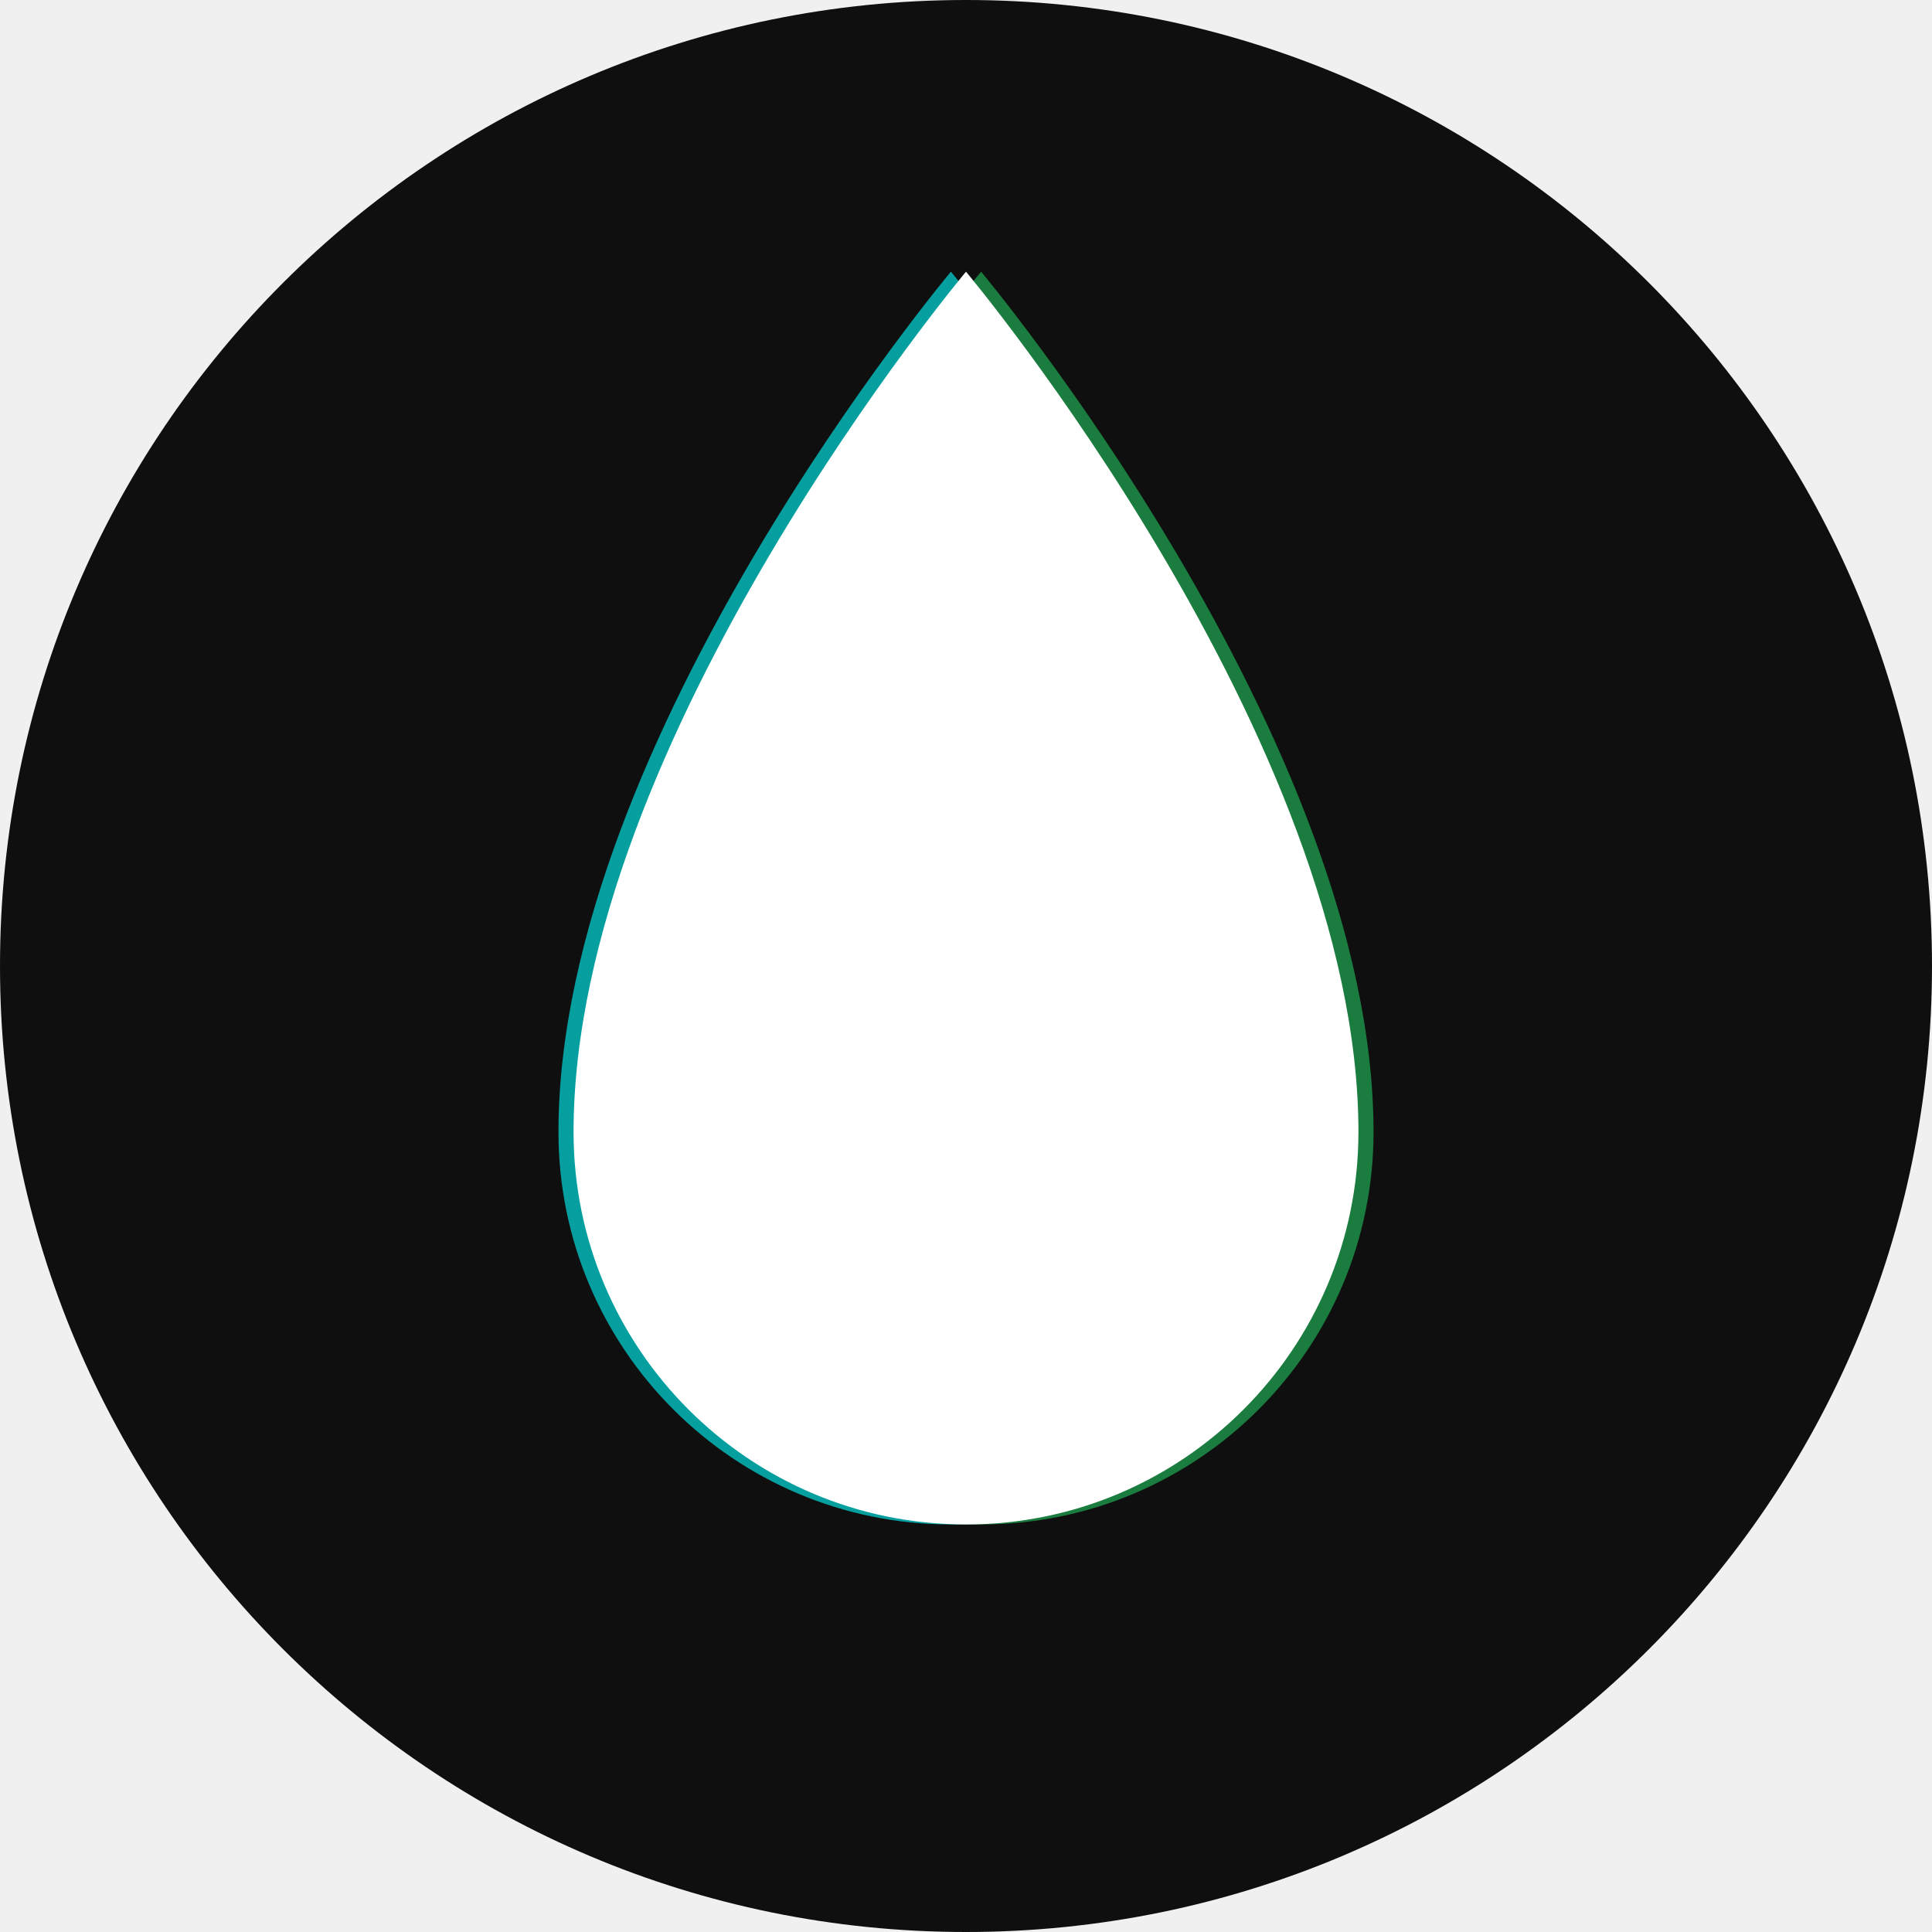
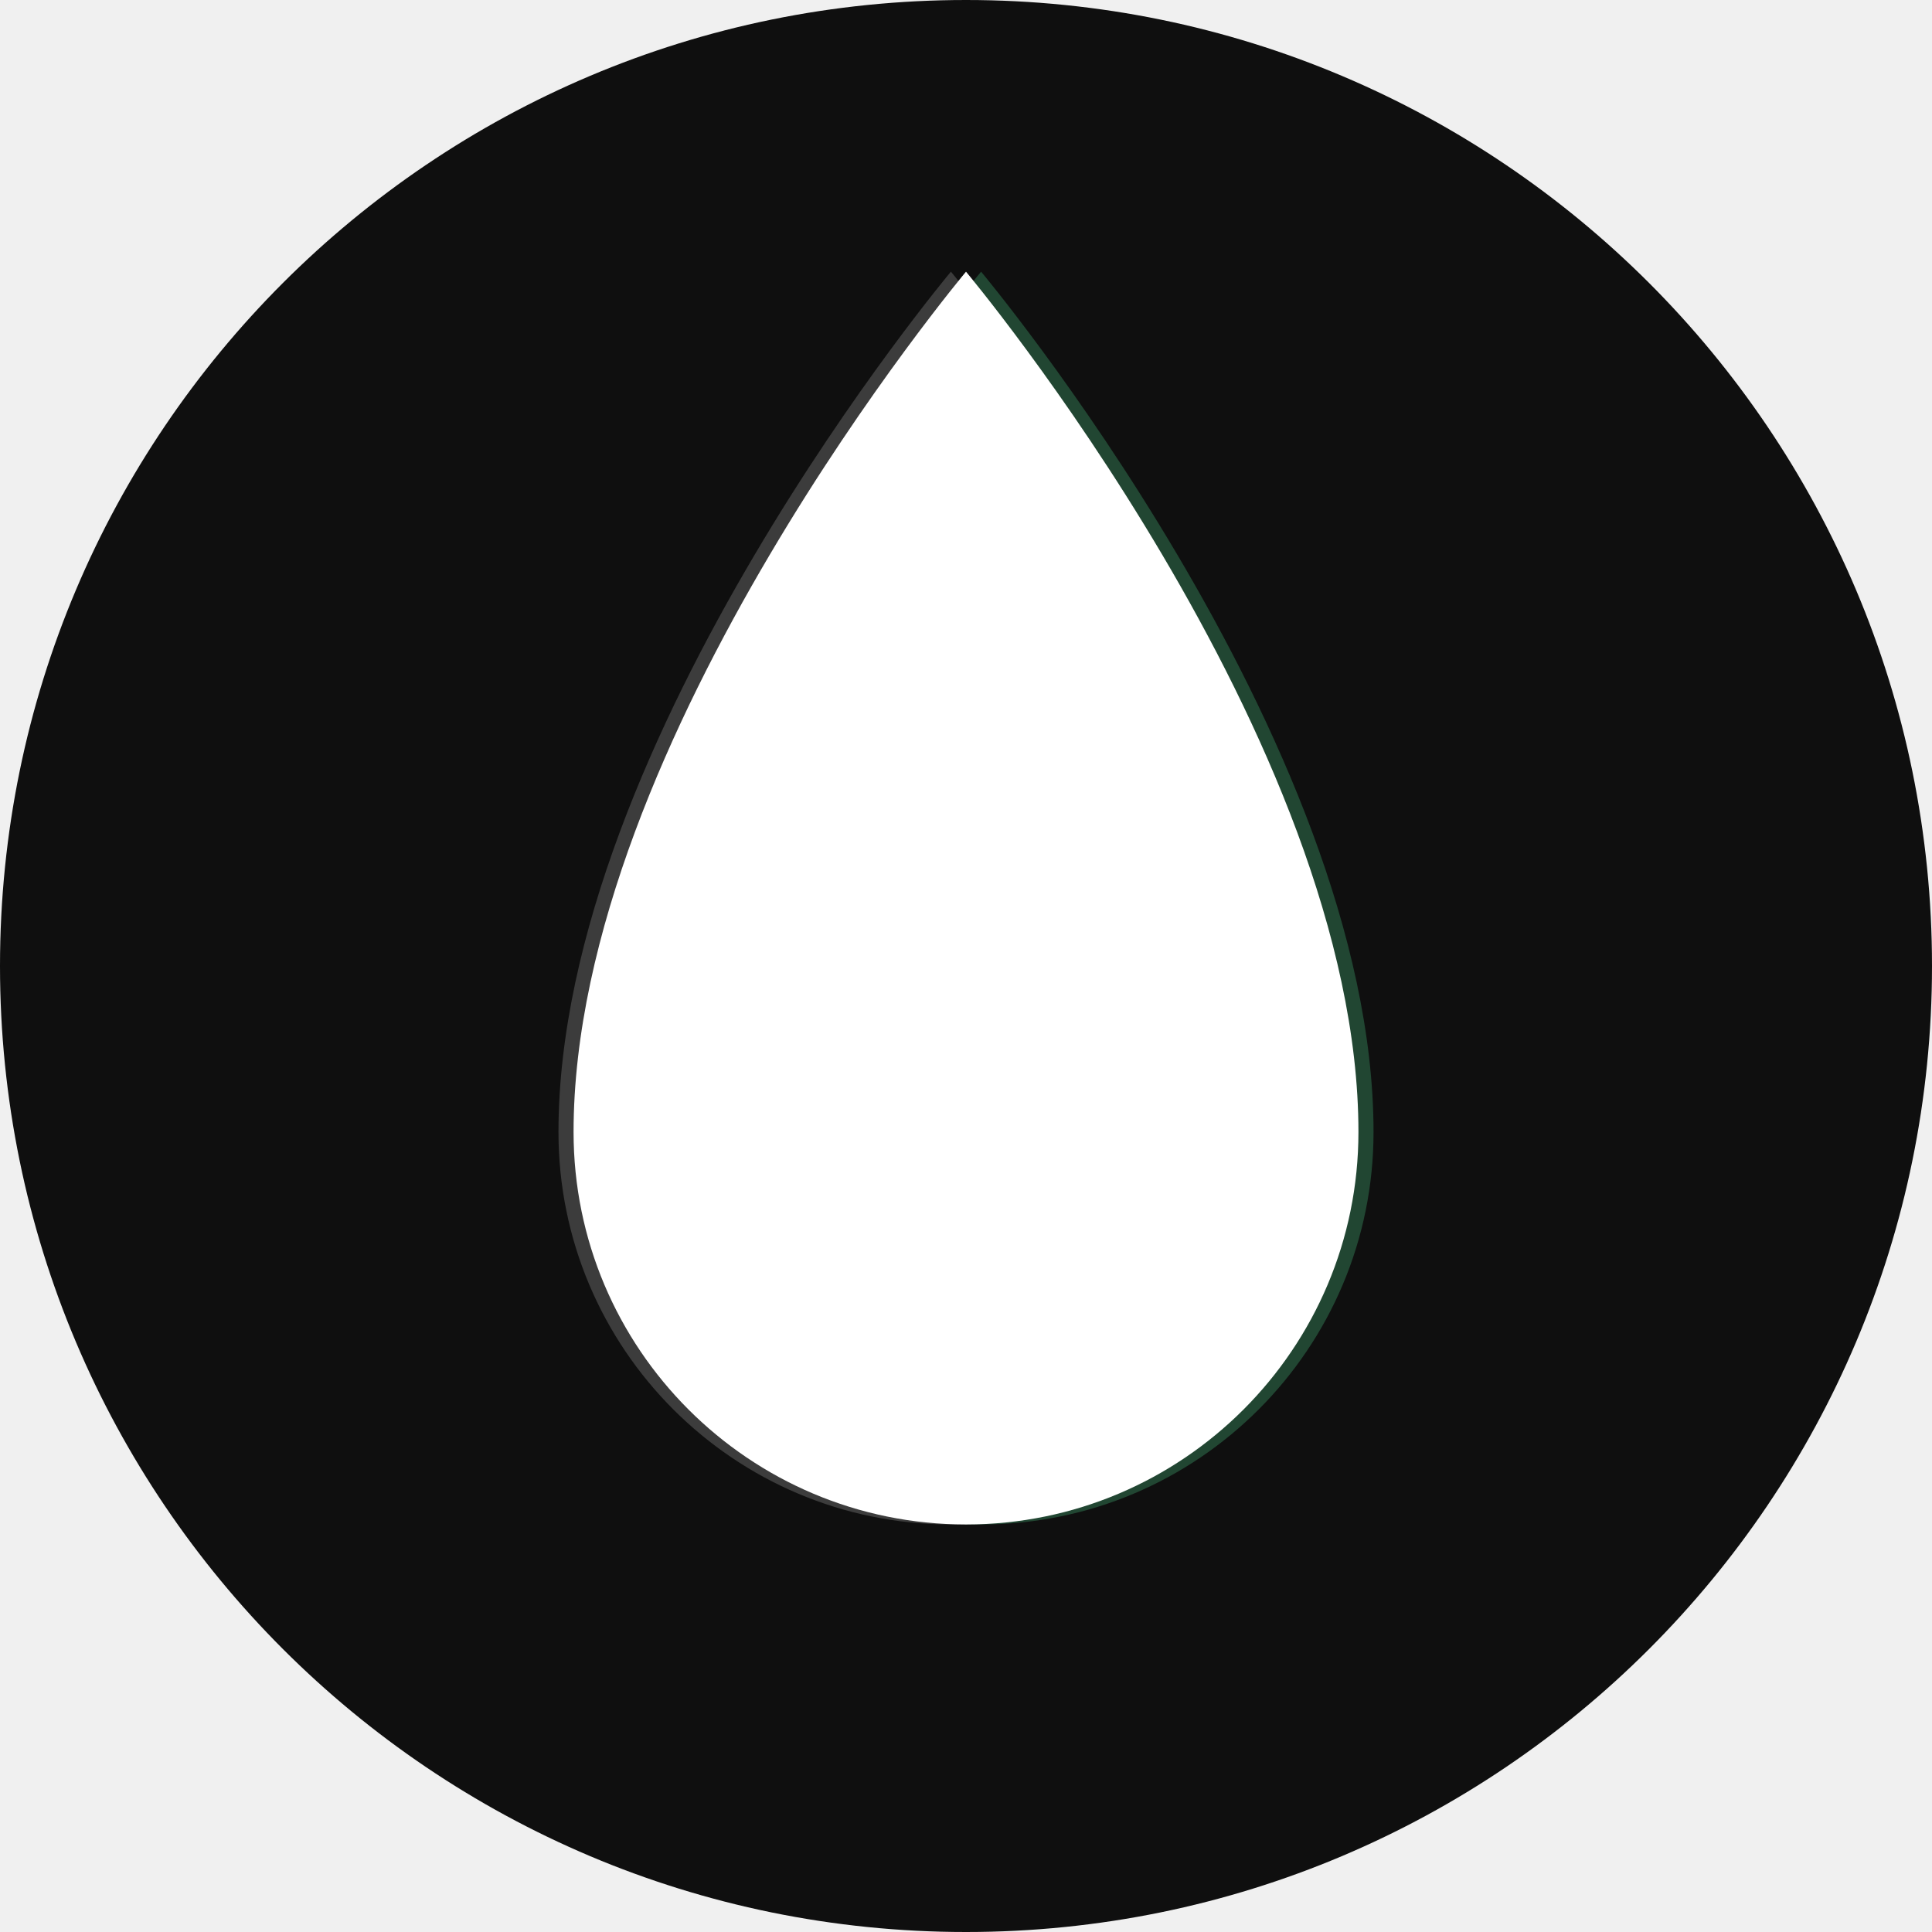
<svg xmlns="http://www.w3.org/2000/svg" width="512" height="512" viewBox="0 0 512 512" fill="none">
  <circle cx="256" cy="256" r="256" fill="#0f0f0f" />
  <g transform="translate(-4, 0)" opacity="0.6">
-     <path d="M256 72          C256 72 152 196 152 300          C152 357.438 198.562 404 256 404          C313.438 404 360 357.438 360 300          C360 196 256 72 256 72Z" fill="#00ffff" />
+     <path d="M256 72          C256 72 152 196 152 300          C152 357.438 198.562 404 256 404          C313.438 404 360 357.438 360 300          C360 196 256 72 256 72Z" fill="#5A5A5A" />
  </g>
  <g transform="translate(4, 0)" opacity="0.6">
-     <path d="M256 72          C256 72 152 196 152 300          C152 357.438 198.562 404 256 404          C313.438 404 360 357.438 360 300          C360 196 256 72 256 72Z" fill="#22c55e" />
+     <path d="M256 72          C256 72 152 196 152 300          C152 357.438 198.562 404 256 404          C313.438 404 360 357.438 360 300          C360 196 256 72 256 72Z" fill="#2D6B4A" />
  </g>
  <path d="M256 72        C256 72 152 196 152 300        C152 357.438 198.562 404 256 404        C313.438 404 360 357.438 360 300        C360 196 256 72 256 72Z" fill="#ffffff" />
</svg>
